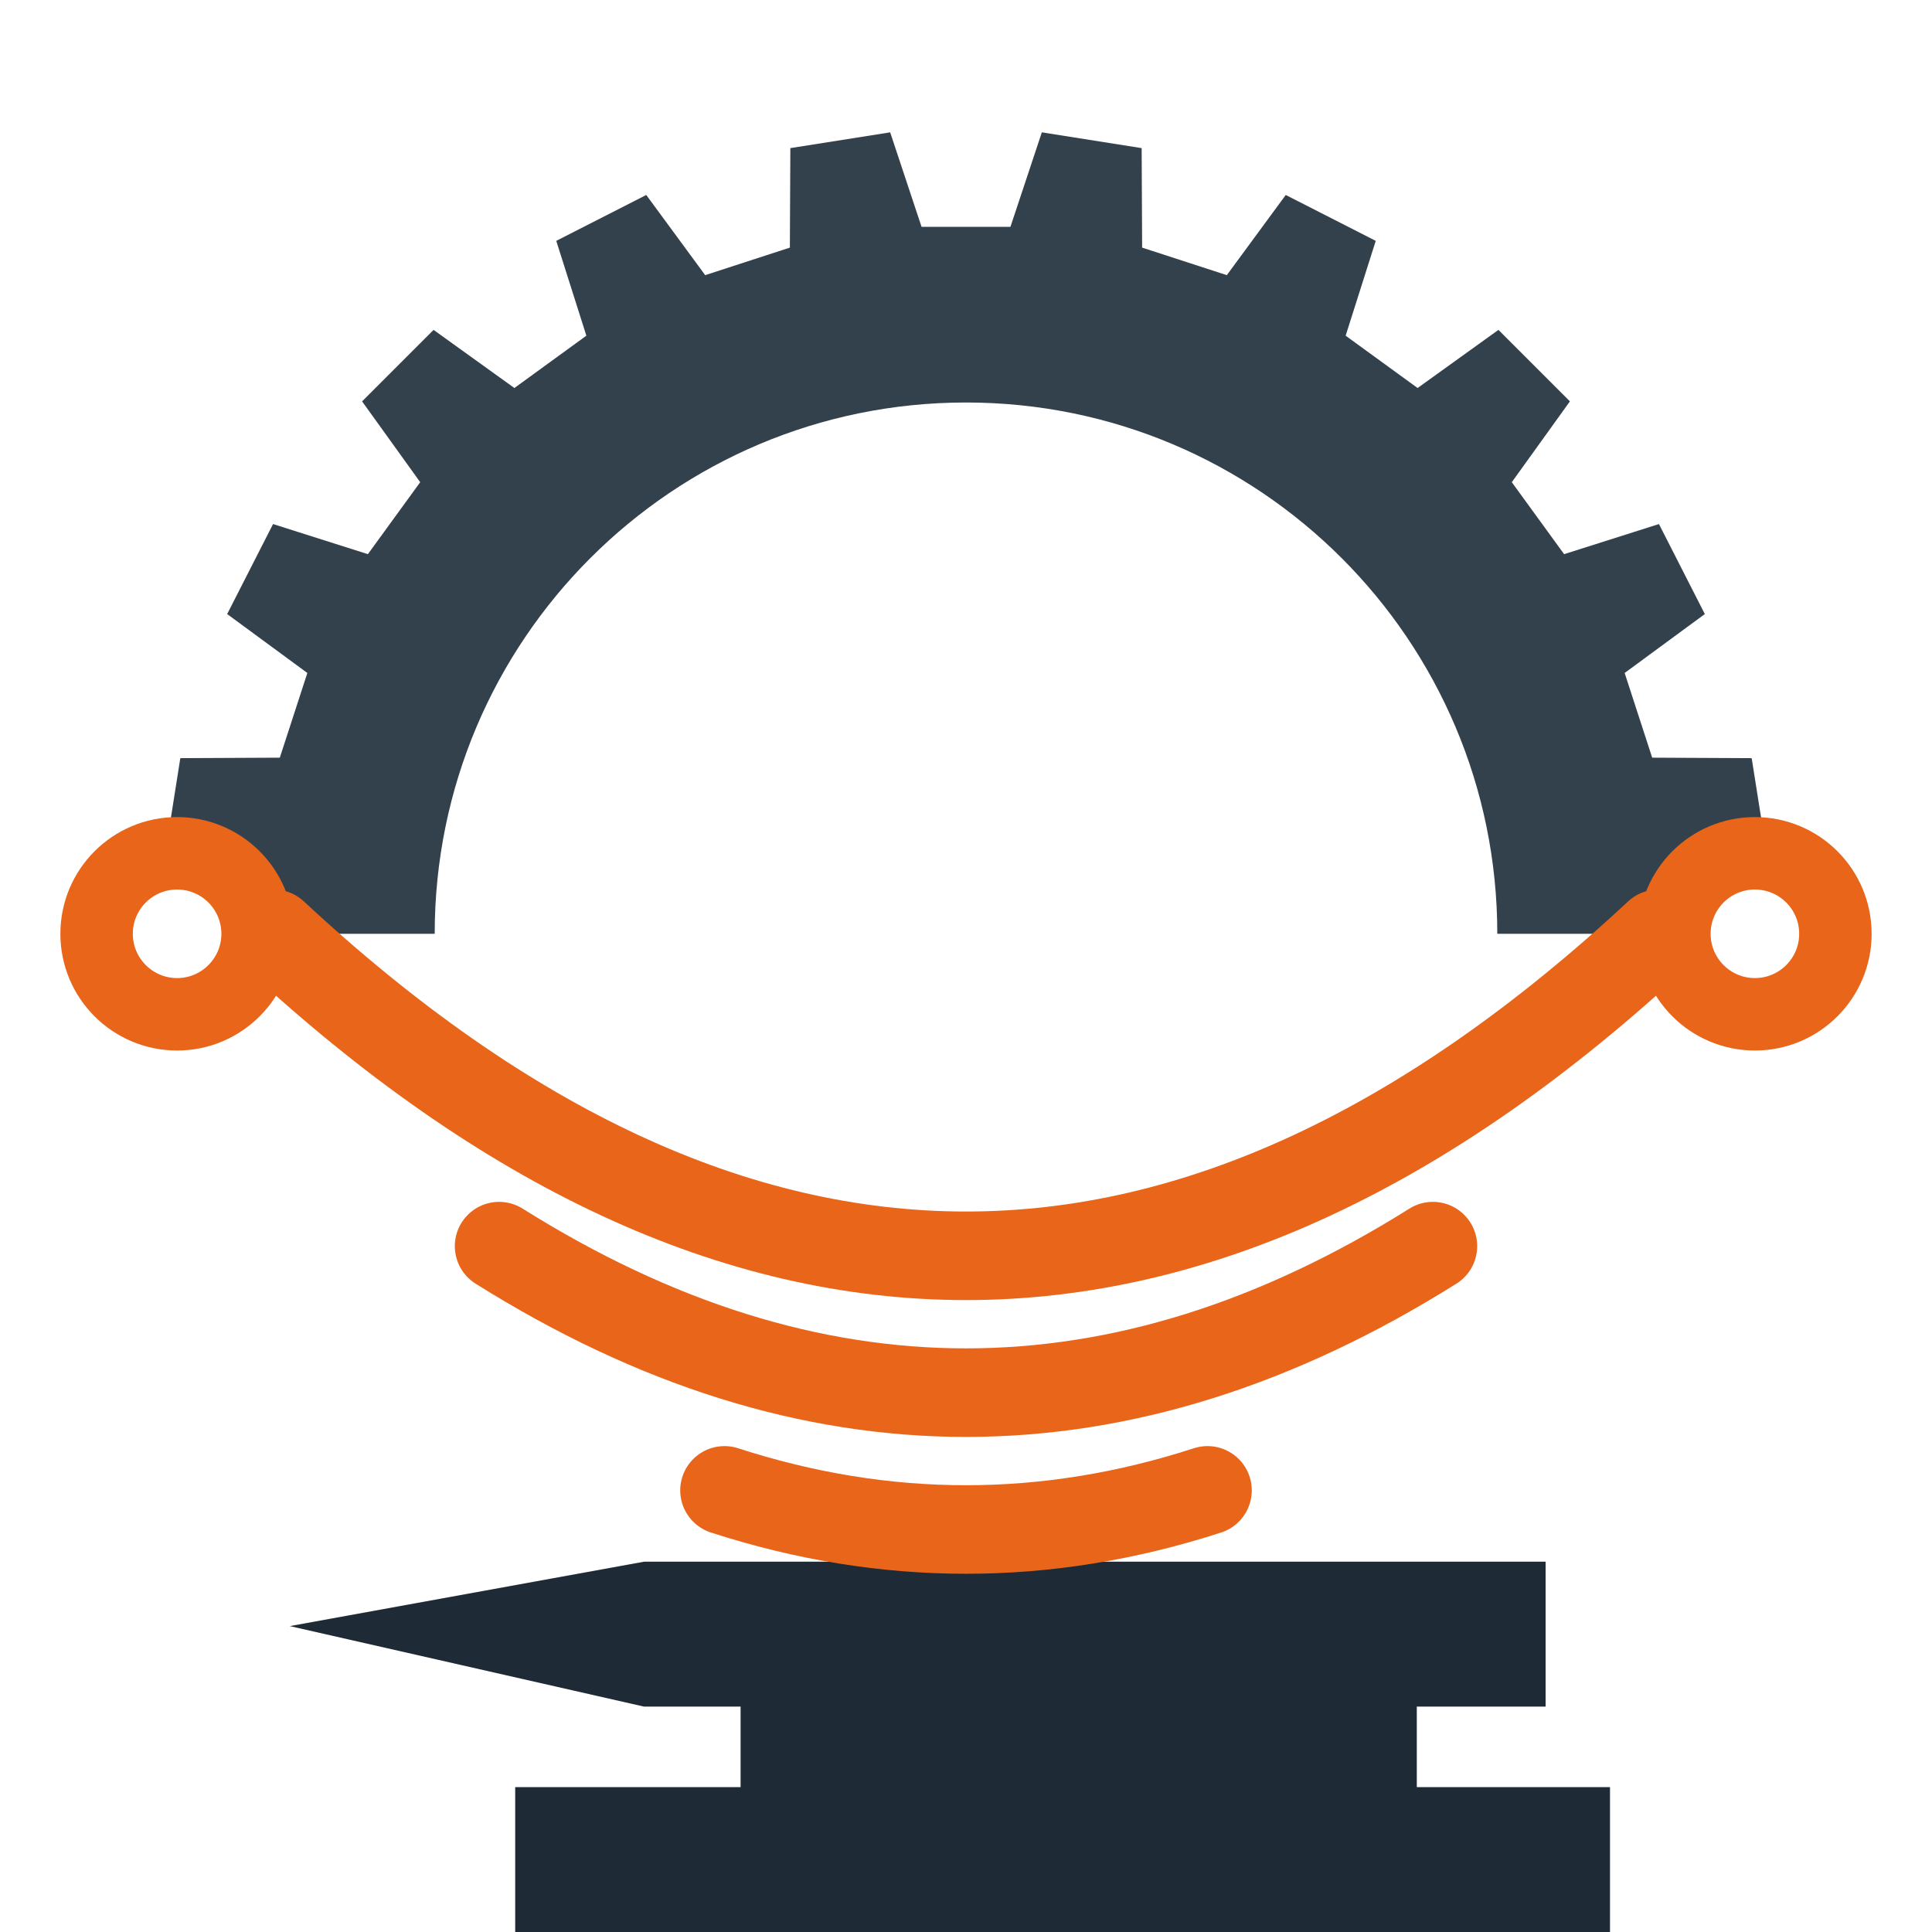
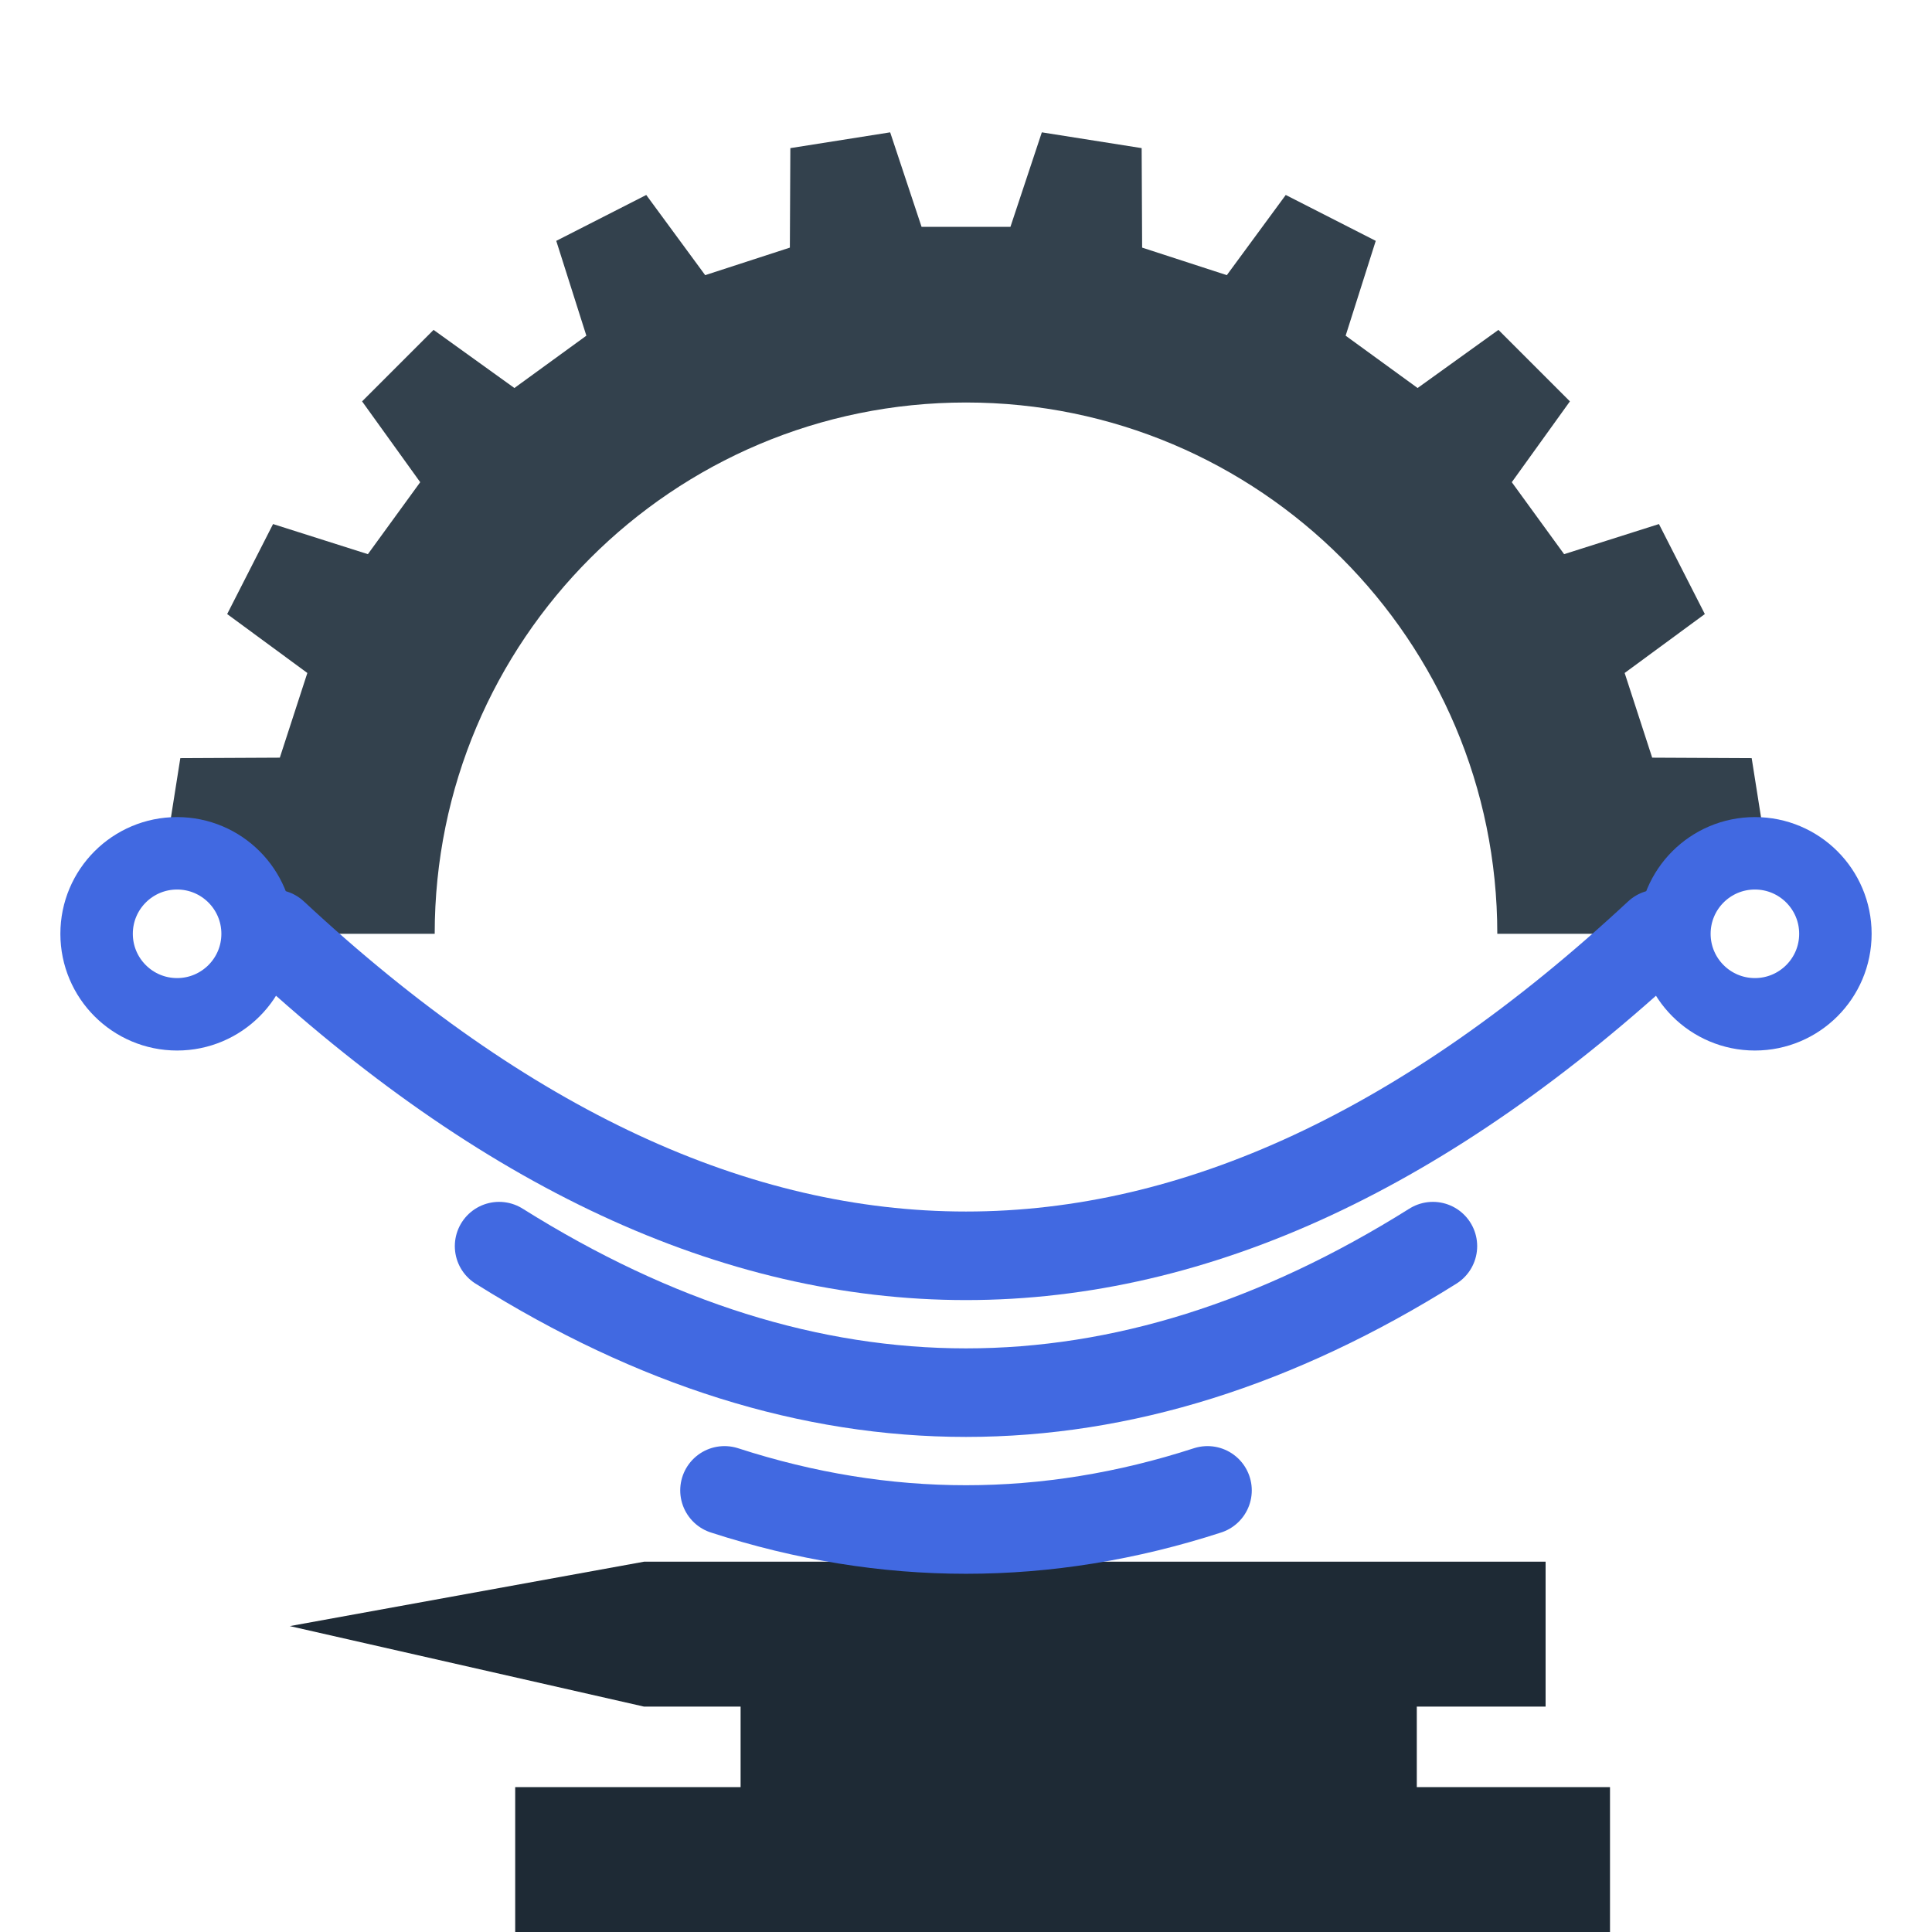
<svg xmlns="http://www.w3.org/2000/svg" viewBox="0 0 120 120" role="img" aria-label="Resortes Fiebig">
-   <style>.logo__gear{fill:#33414d}.logo__anvil{fill:#1e2a35}.logo__leaf{stroke:#e8651a;stroke-width:5.5}.logo__eye{stroke:#e8651a;stroke-width:4.5}</style>
+   <style>.logo__gear{fill:#33414d}.logo__anvil{fill:#1e2a35}.logo__leaf{stroke:#4169e1;stroke-width:5.5}.logo__eye{stroke:#4169e1;stroke-width:4.5}</style>
  <path class="logo__gear" d="M16 58 L16.09 55.24 L10.22 53.29 L11.2 47.09 L17.38 47.06 L19.09 41.8 L14.11 38.14 L16.96 32.55 L22.85 34.42 L26.1 29.95 L22.49 24.93 L26.93 20.49 L31.95 24.1 L36.42 20.85 L34.55 14.96 L40.14 12.11 L43.8 17.09 L49.06 15.38 L49.09 9.2 L55.29 8.22 L57.24 14.09 L62.76 14.09 L64.71 8.22 L70.91 9.2 L70.94 15.38 L76.2 17.09 L79.86 12.11 L85.45 14.96 L83.58 20.85 L88.05 24.1 L93.07 20.49 L97.51 24.93 L93.9 29.95 L97.15 34.42 L103.04 32.55 L105.89 38.14 L100.91 41.8 L102.62 47.06 L108.8 47.09 L109.78 53.29 L103.91 55.24 L104 58 L93 58 A33 33 0 0 0 27 58 Z" />
  <path class="logo__anvil" d="M96 97 H40 L18 101 L40 106 H46 V111 H32 V120 H100 V111 H88 V106 H96 Z" />
  <g fill="none" stroke-linecap="round">
    <path class="logo__leaf" d="M17 58 Q60 98 103 58" />
    <path class="logo__leaf" d="M31 77.4 Q60 95.6 89 77.4" />
    <path class="logo__leaf" d="M45 92.57 Q60 97.43 75 92.57" />
    <circle class="logo__eye" cx="11" cy="58" r="5" />
    <circle class="logo__eye" cx="109" cy="58" r="5" />
  </g>
</svg>
